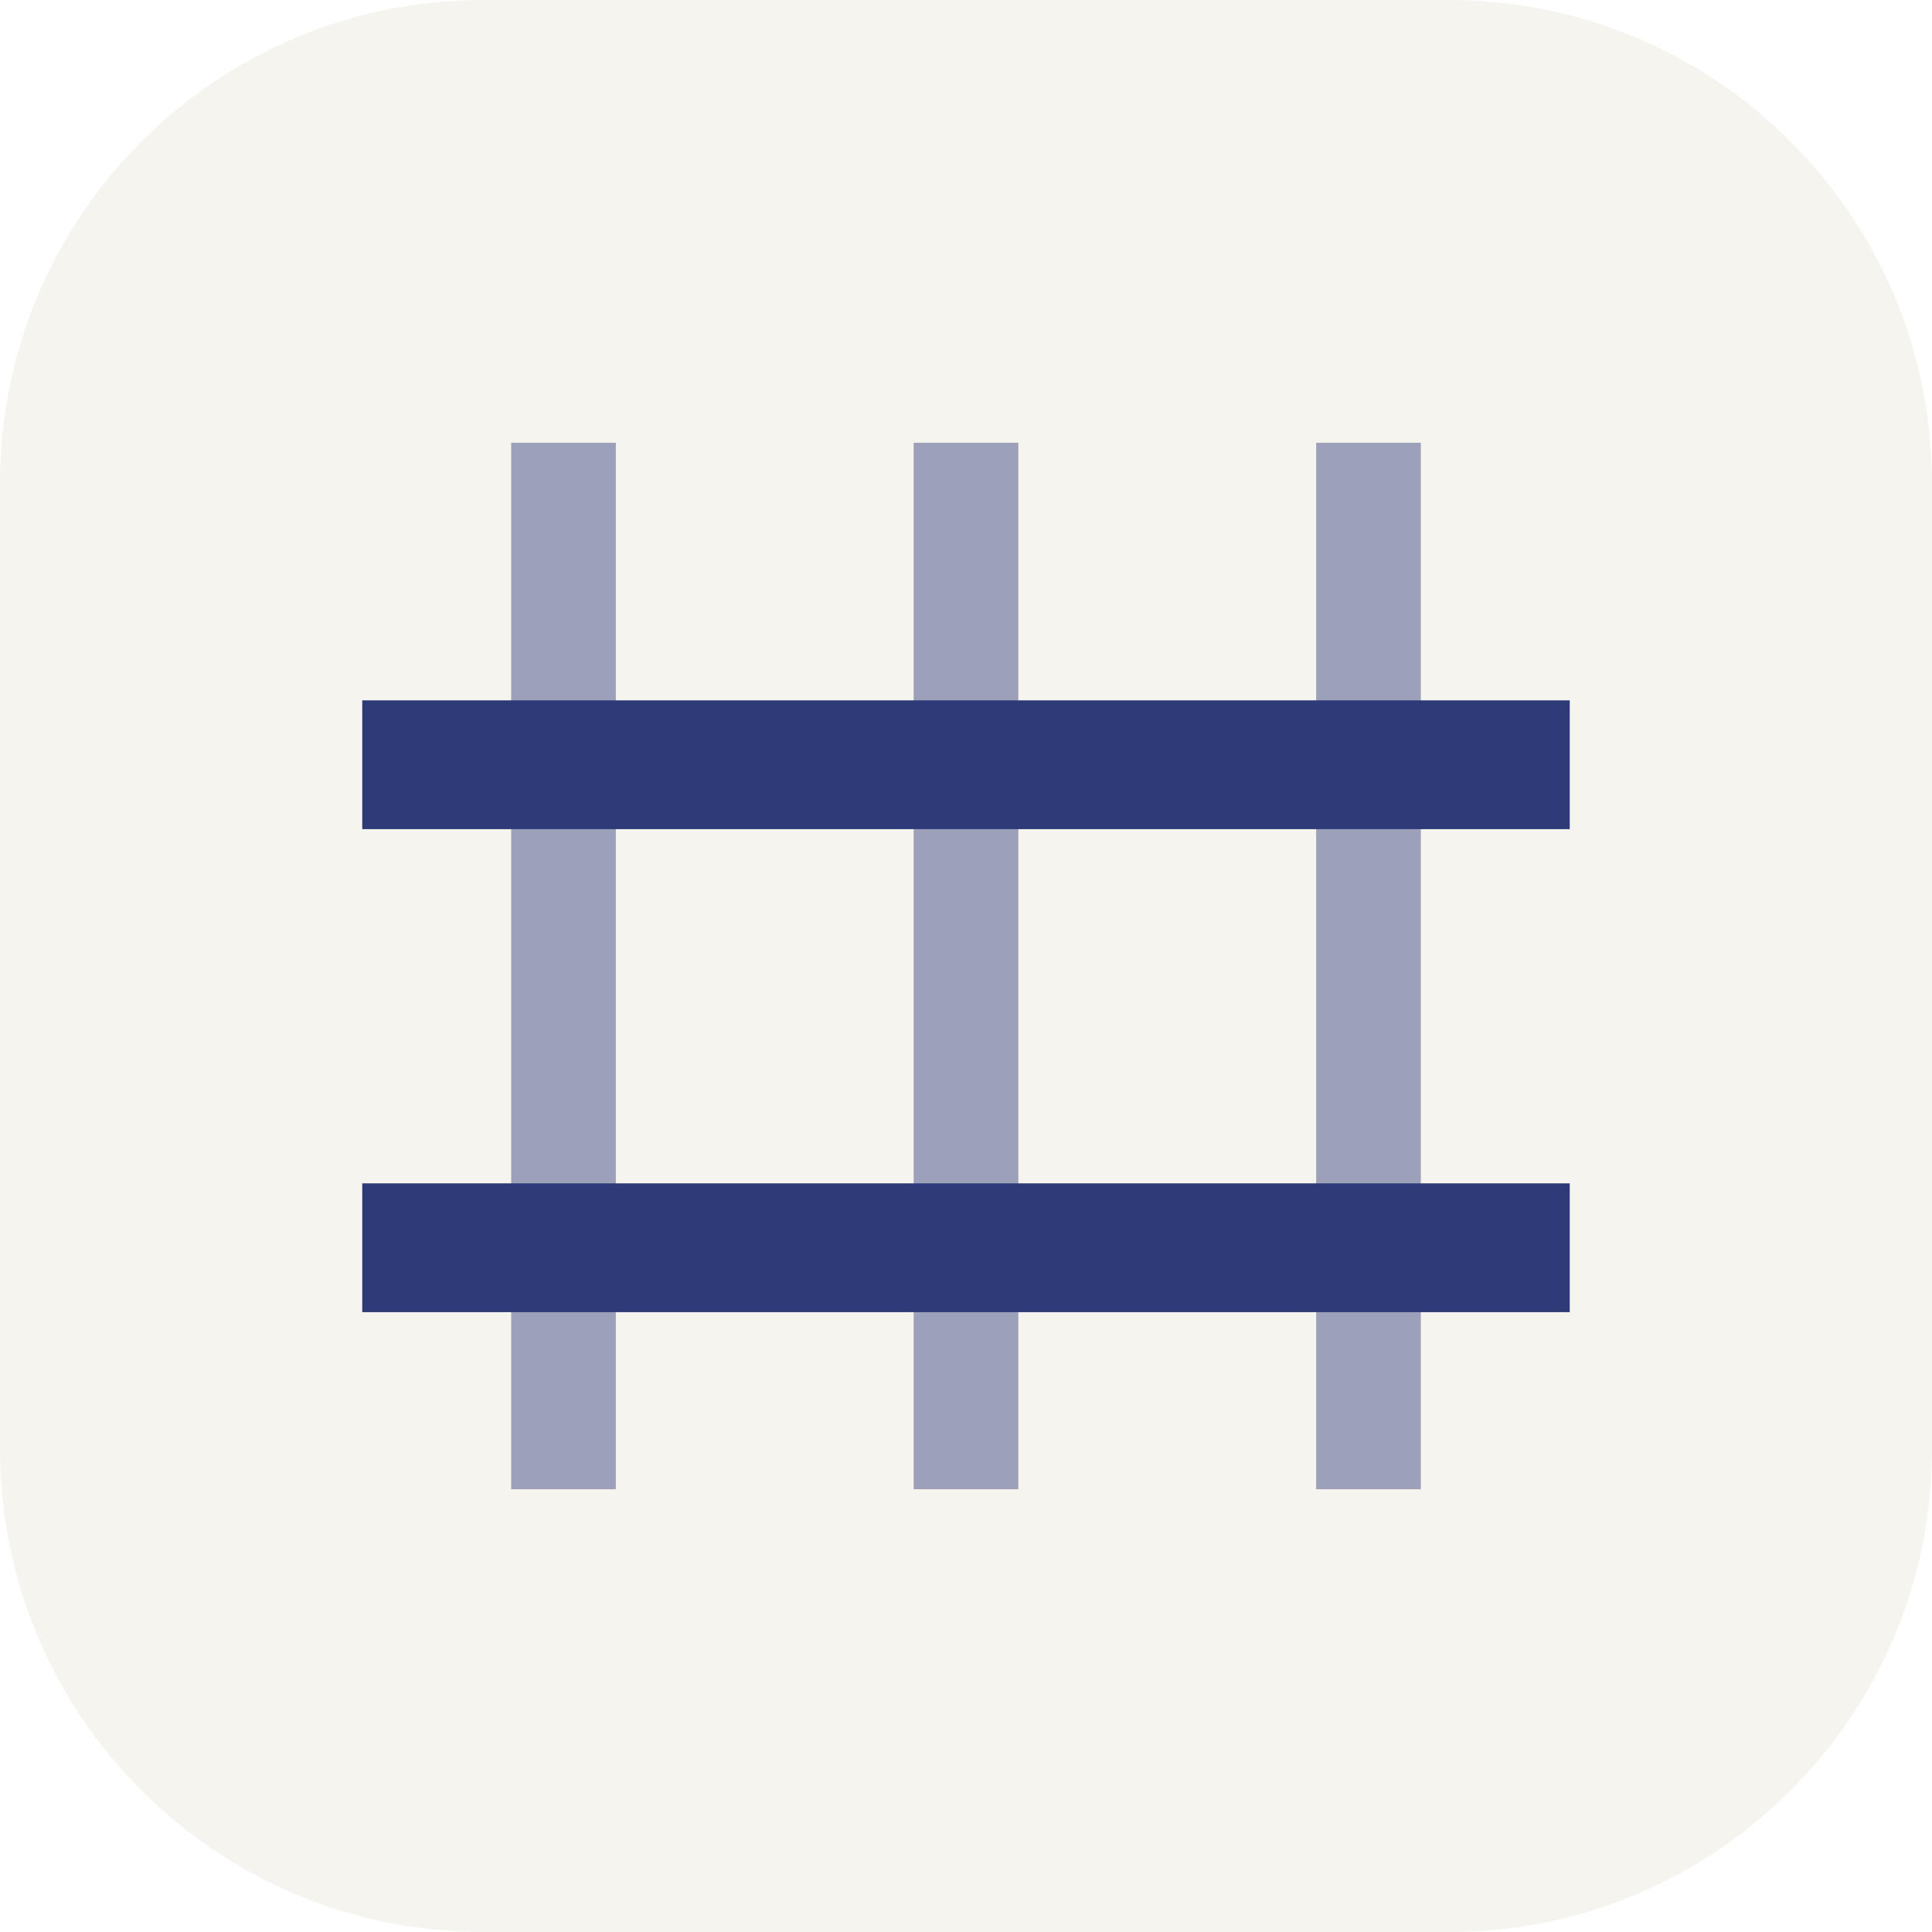
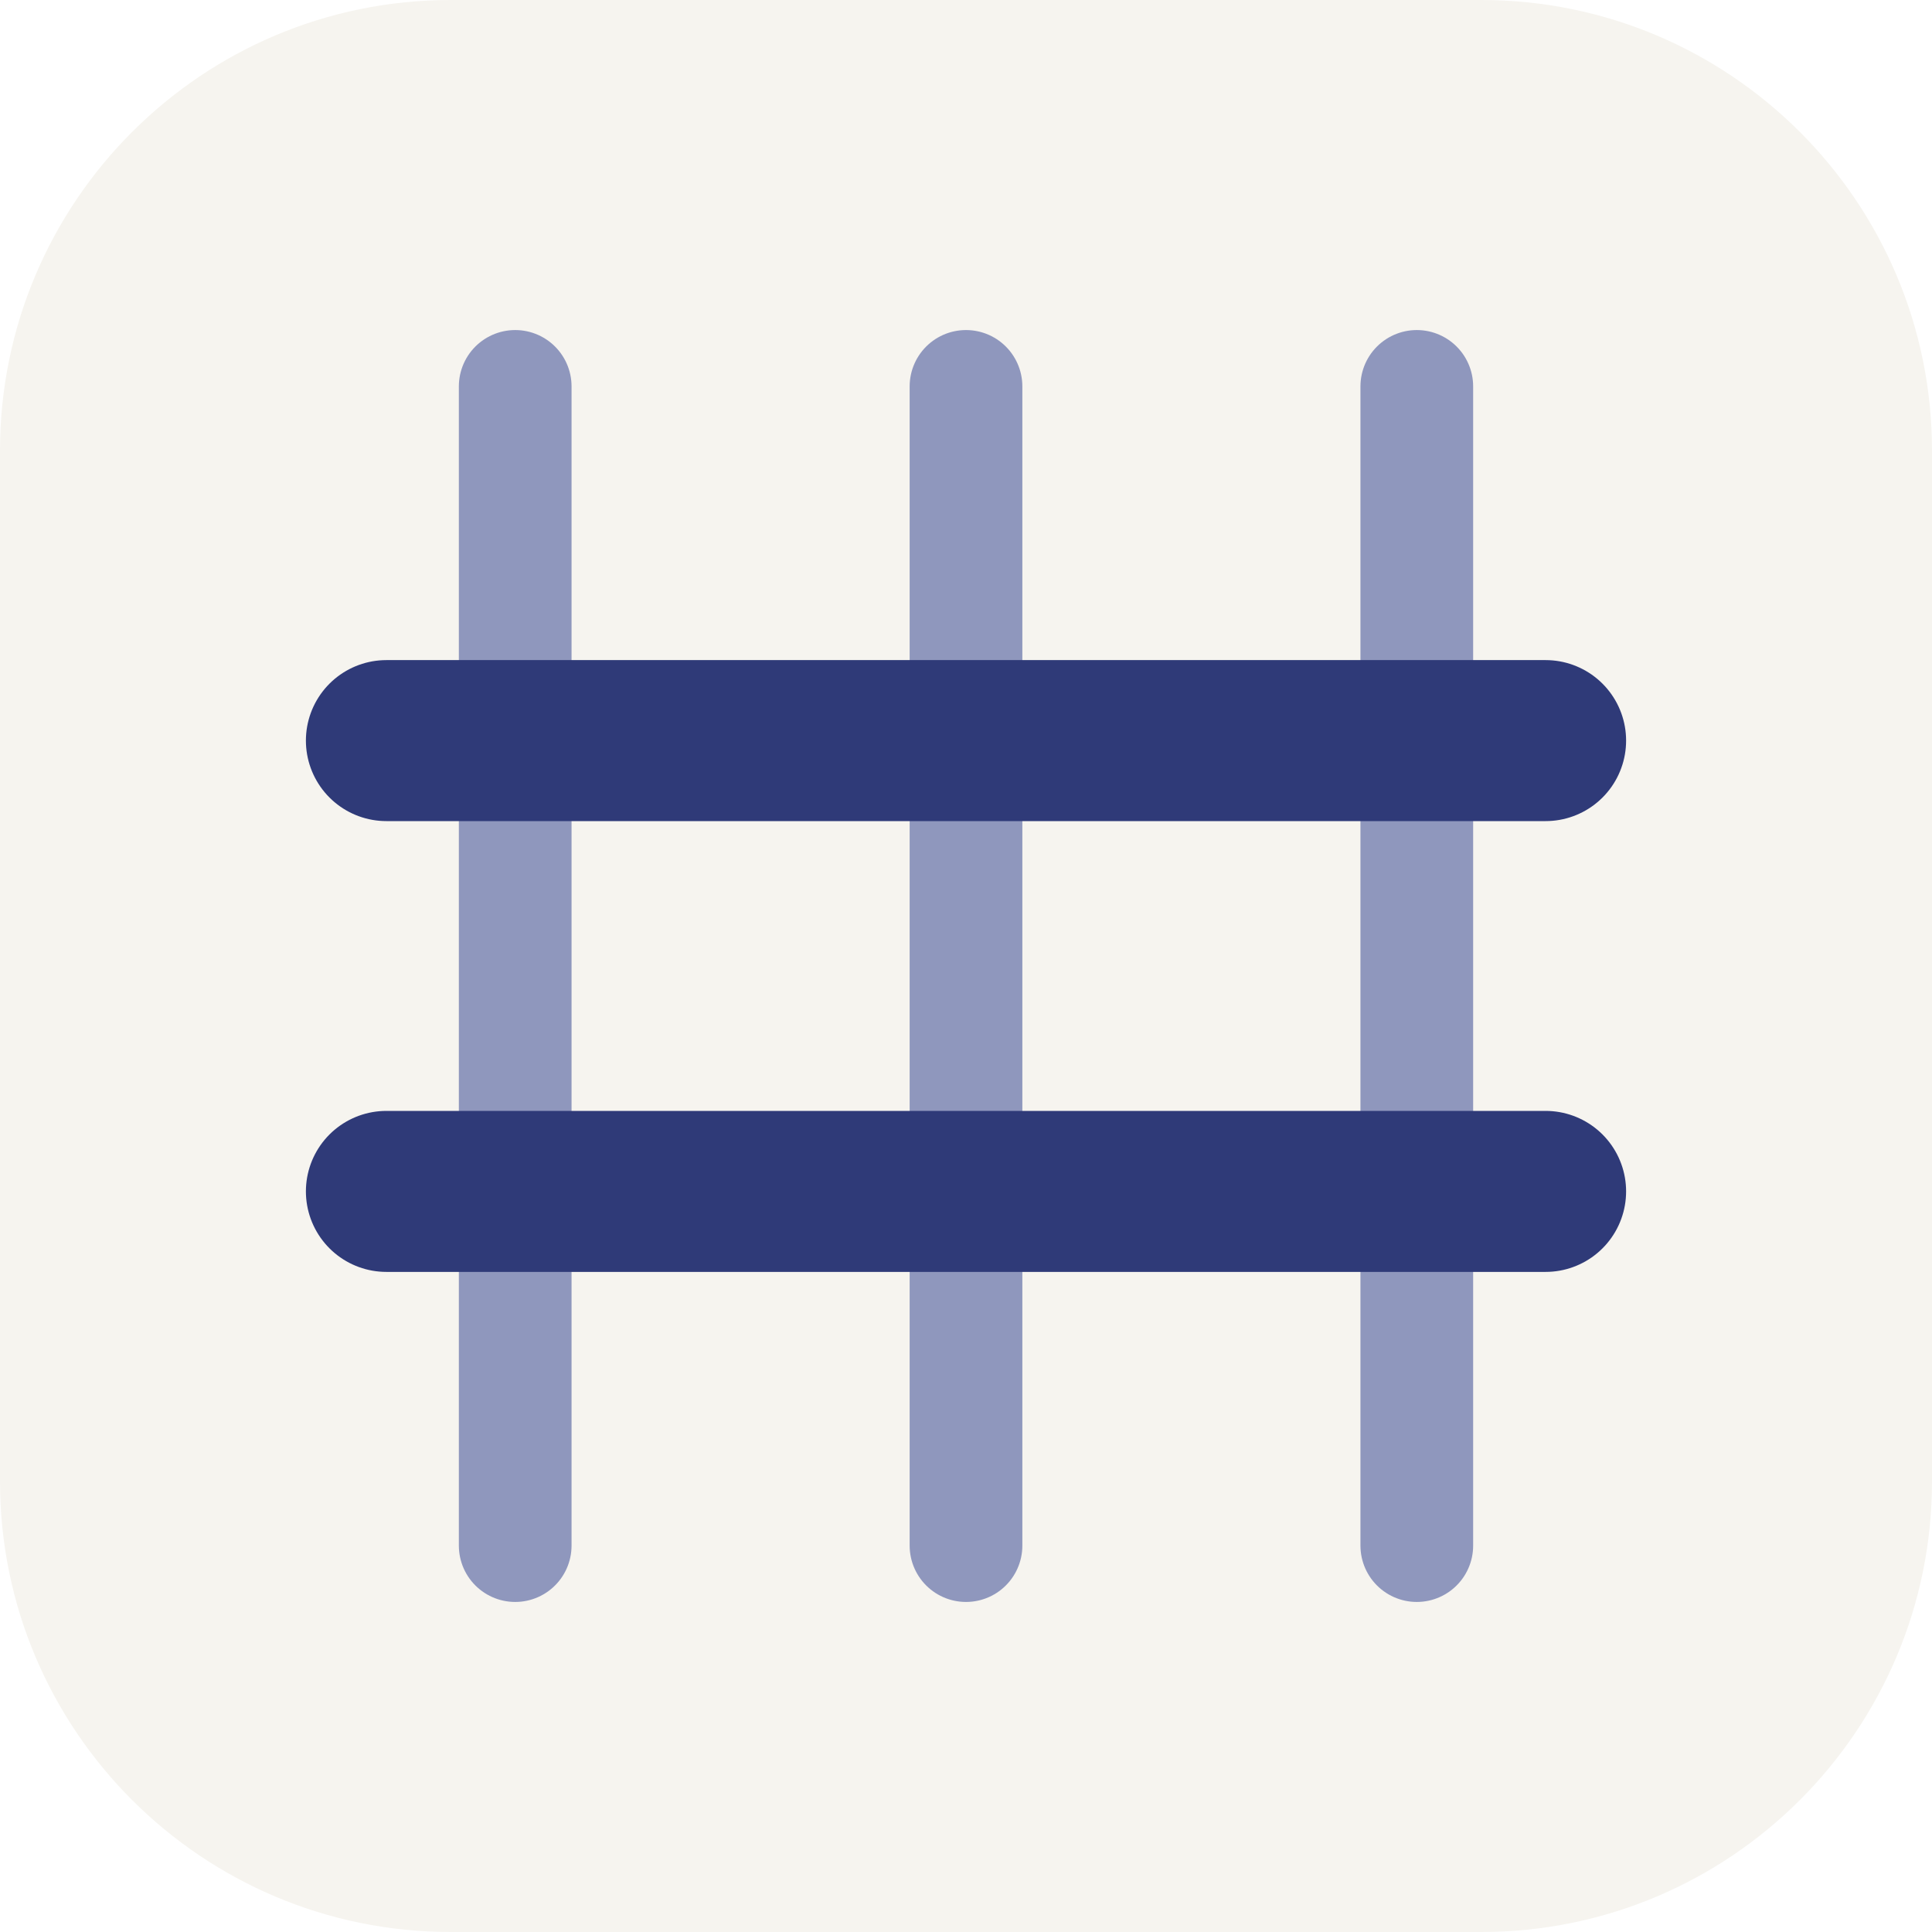
<svg xmlns="http://www.w3.org/2000/svg" viewBox="0 0 24 24">
-   <rect width="24" height="24" rx="6" fill="#f6f4ef" />
-   <path d="M7 5.5v13M12 5.5v13M17 5.5v13" stroke="#2f3a78" stroke-width="1.3" opacity="0.45" />
-   <path d="M4.5 9.5h15M4.5 15.5h15" stroke="#2f3a78" stroke-width="1.6" />
+   <rect width="24" height="24" rx="5.6" fill="#f6f4ef" />
+   <g fill="none" stroke-linecap="round">
+     <path d="M6.4 4.8V19.2M12 4.8V19.2M17.6 4.8V19.2" stroke="#8f97bd" stroke-width="1.4" />
+     <path d="M4.8 9.2H19.2M4.8 14.8H19.2" stroke="#2f3a78" stroke-width="2" />
+   </g>
</svg>
